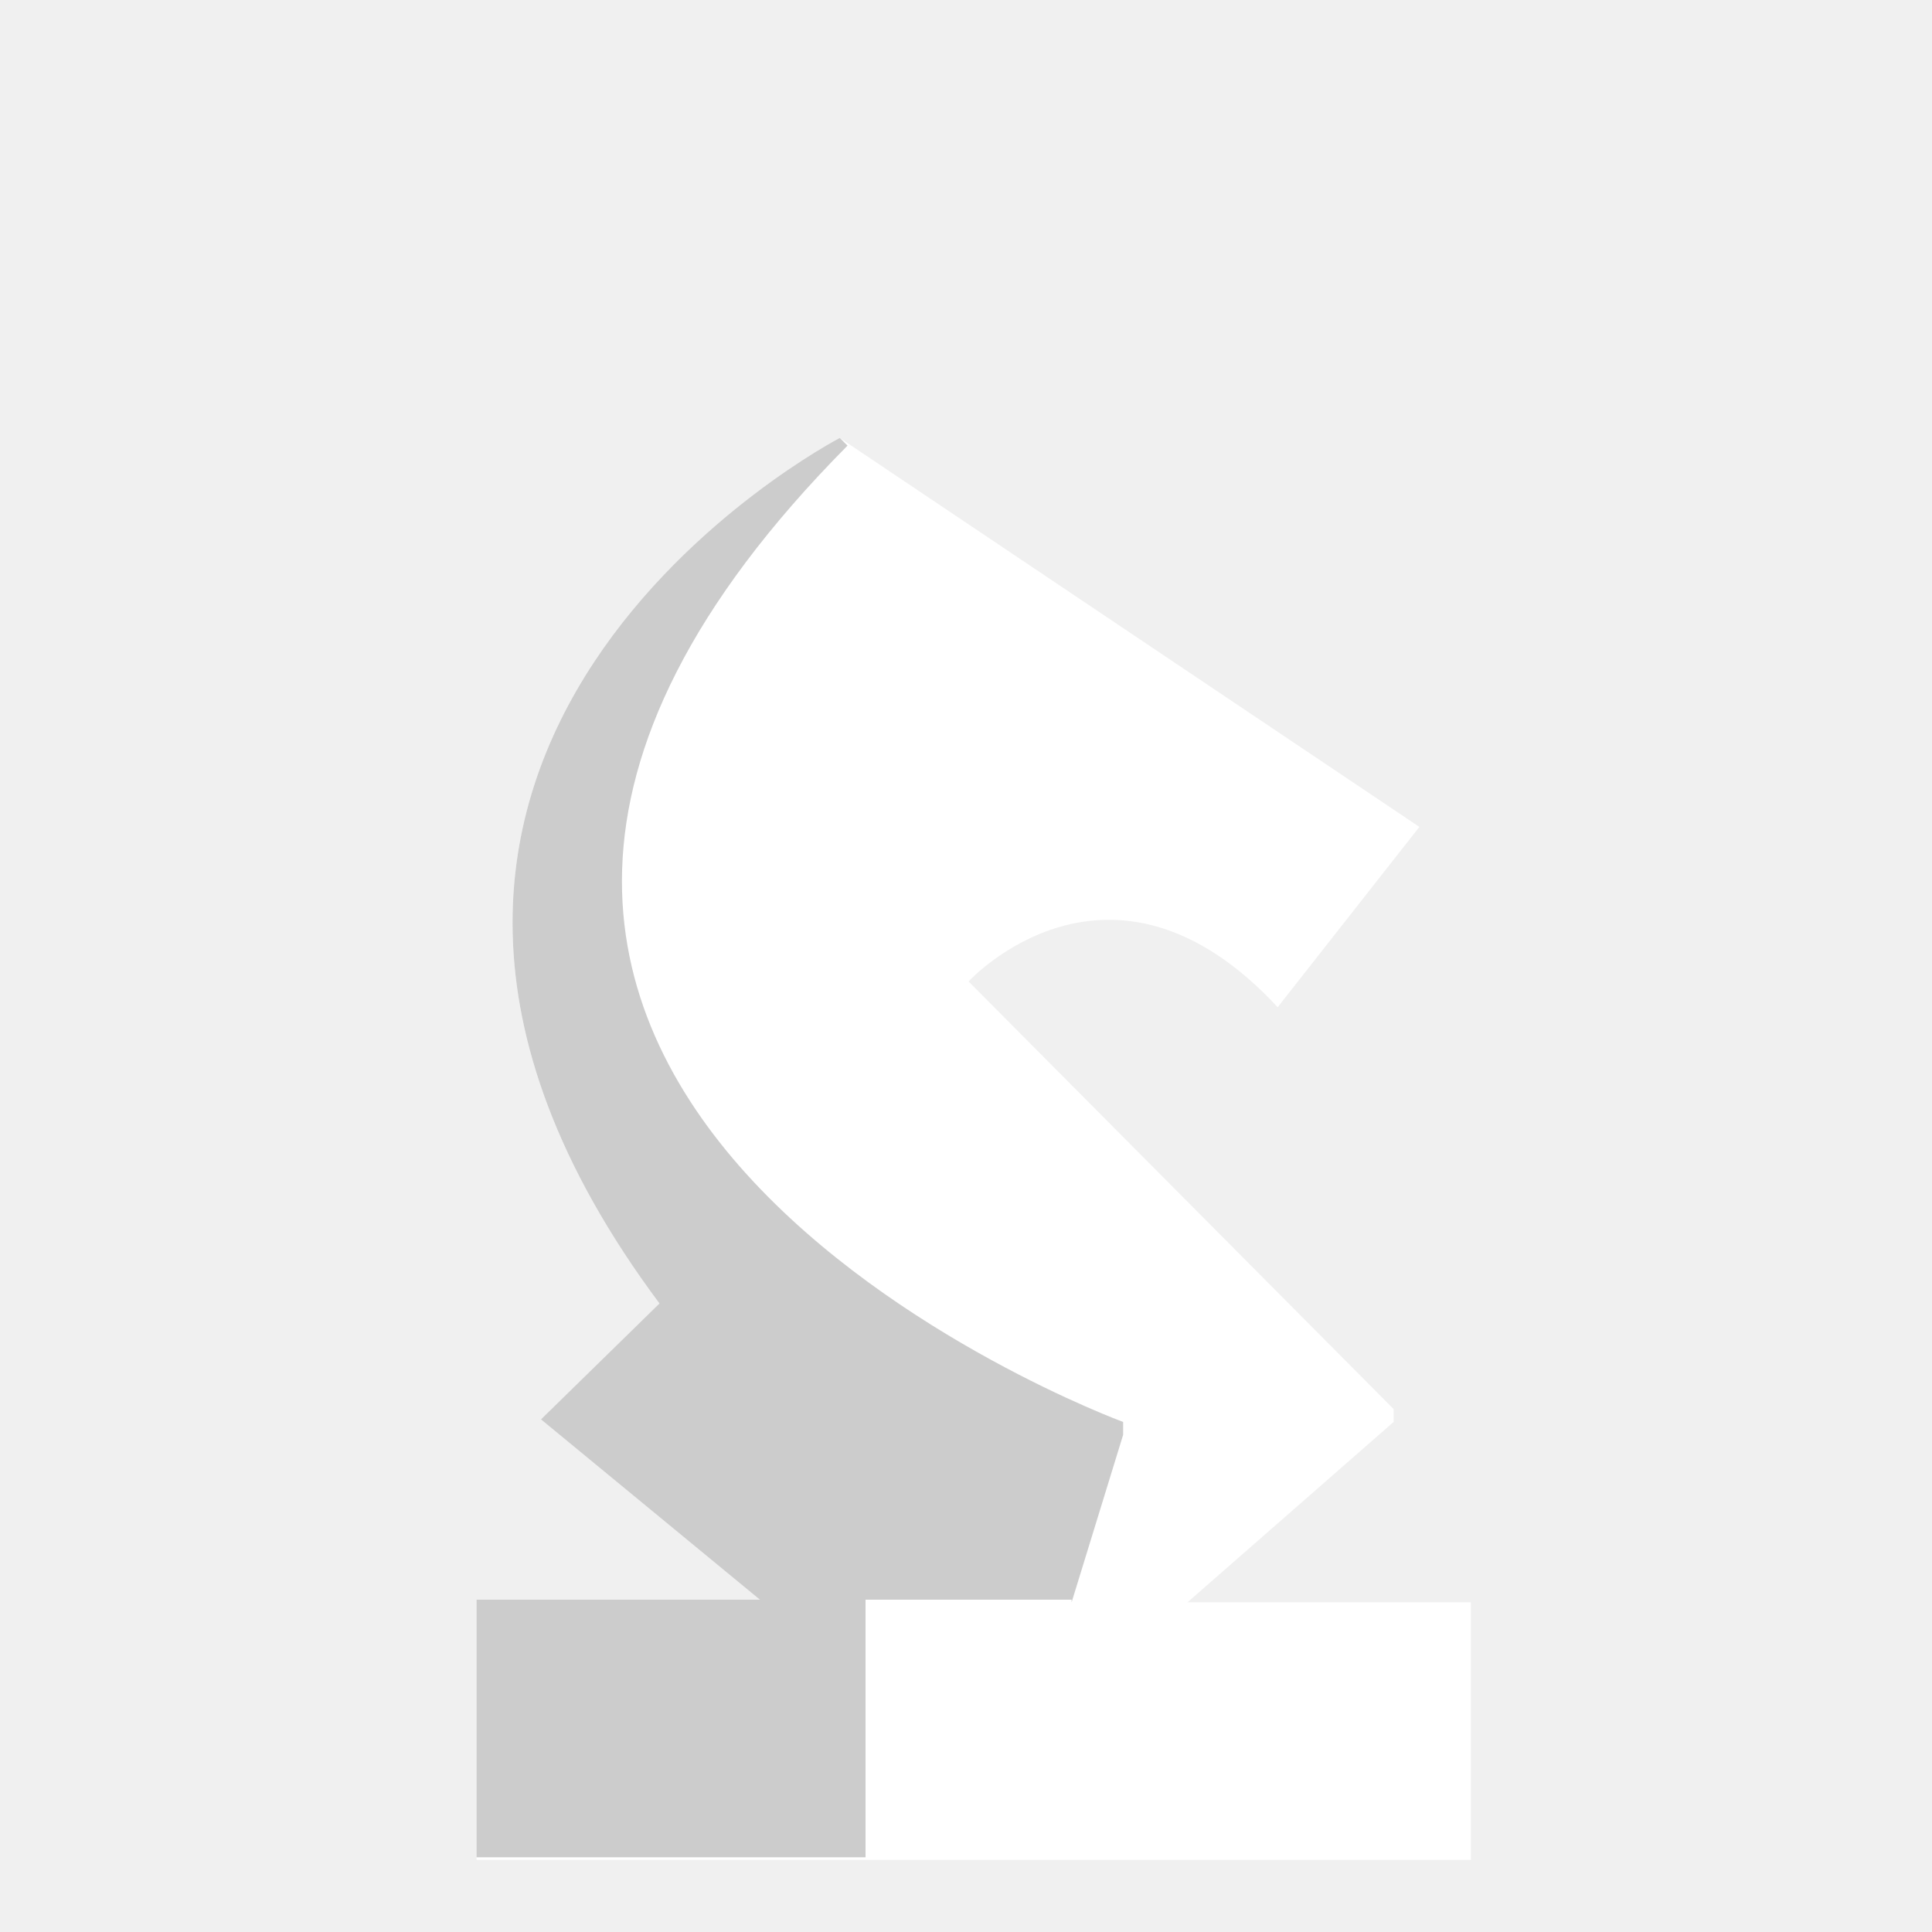
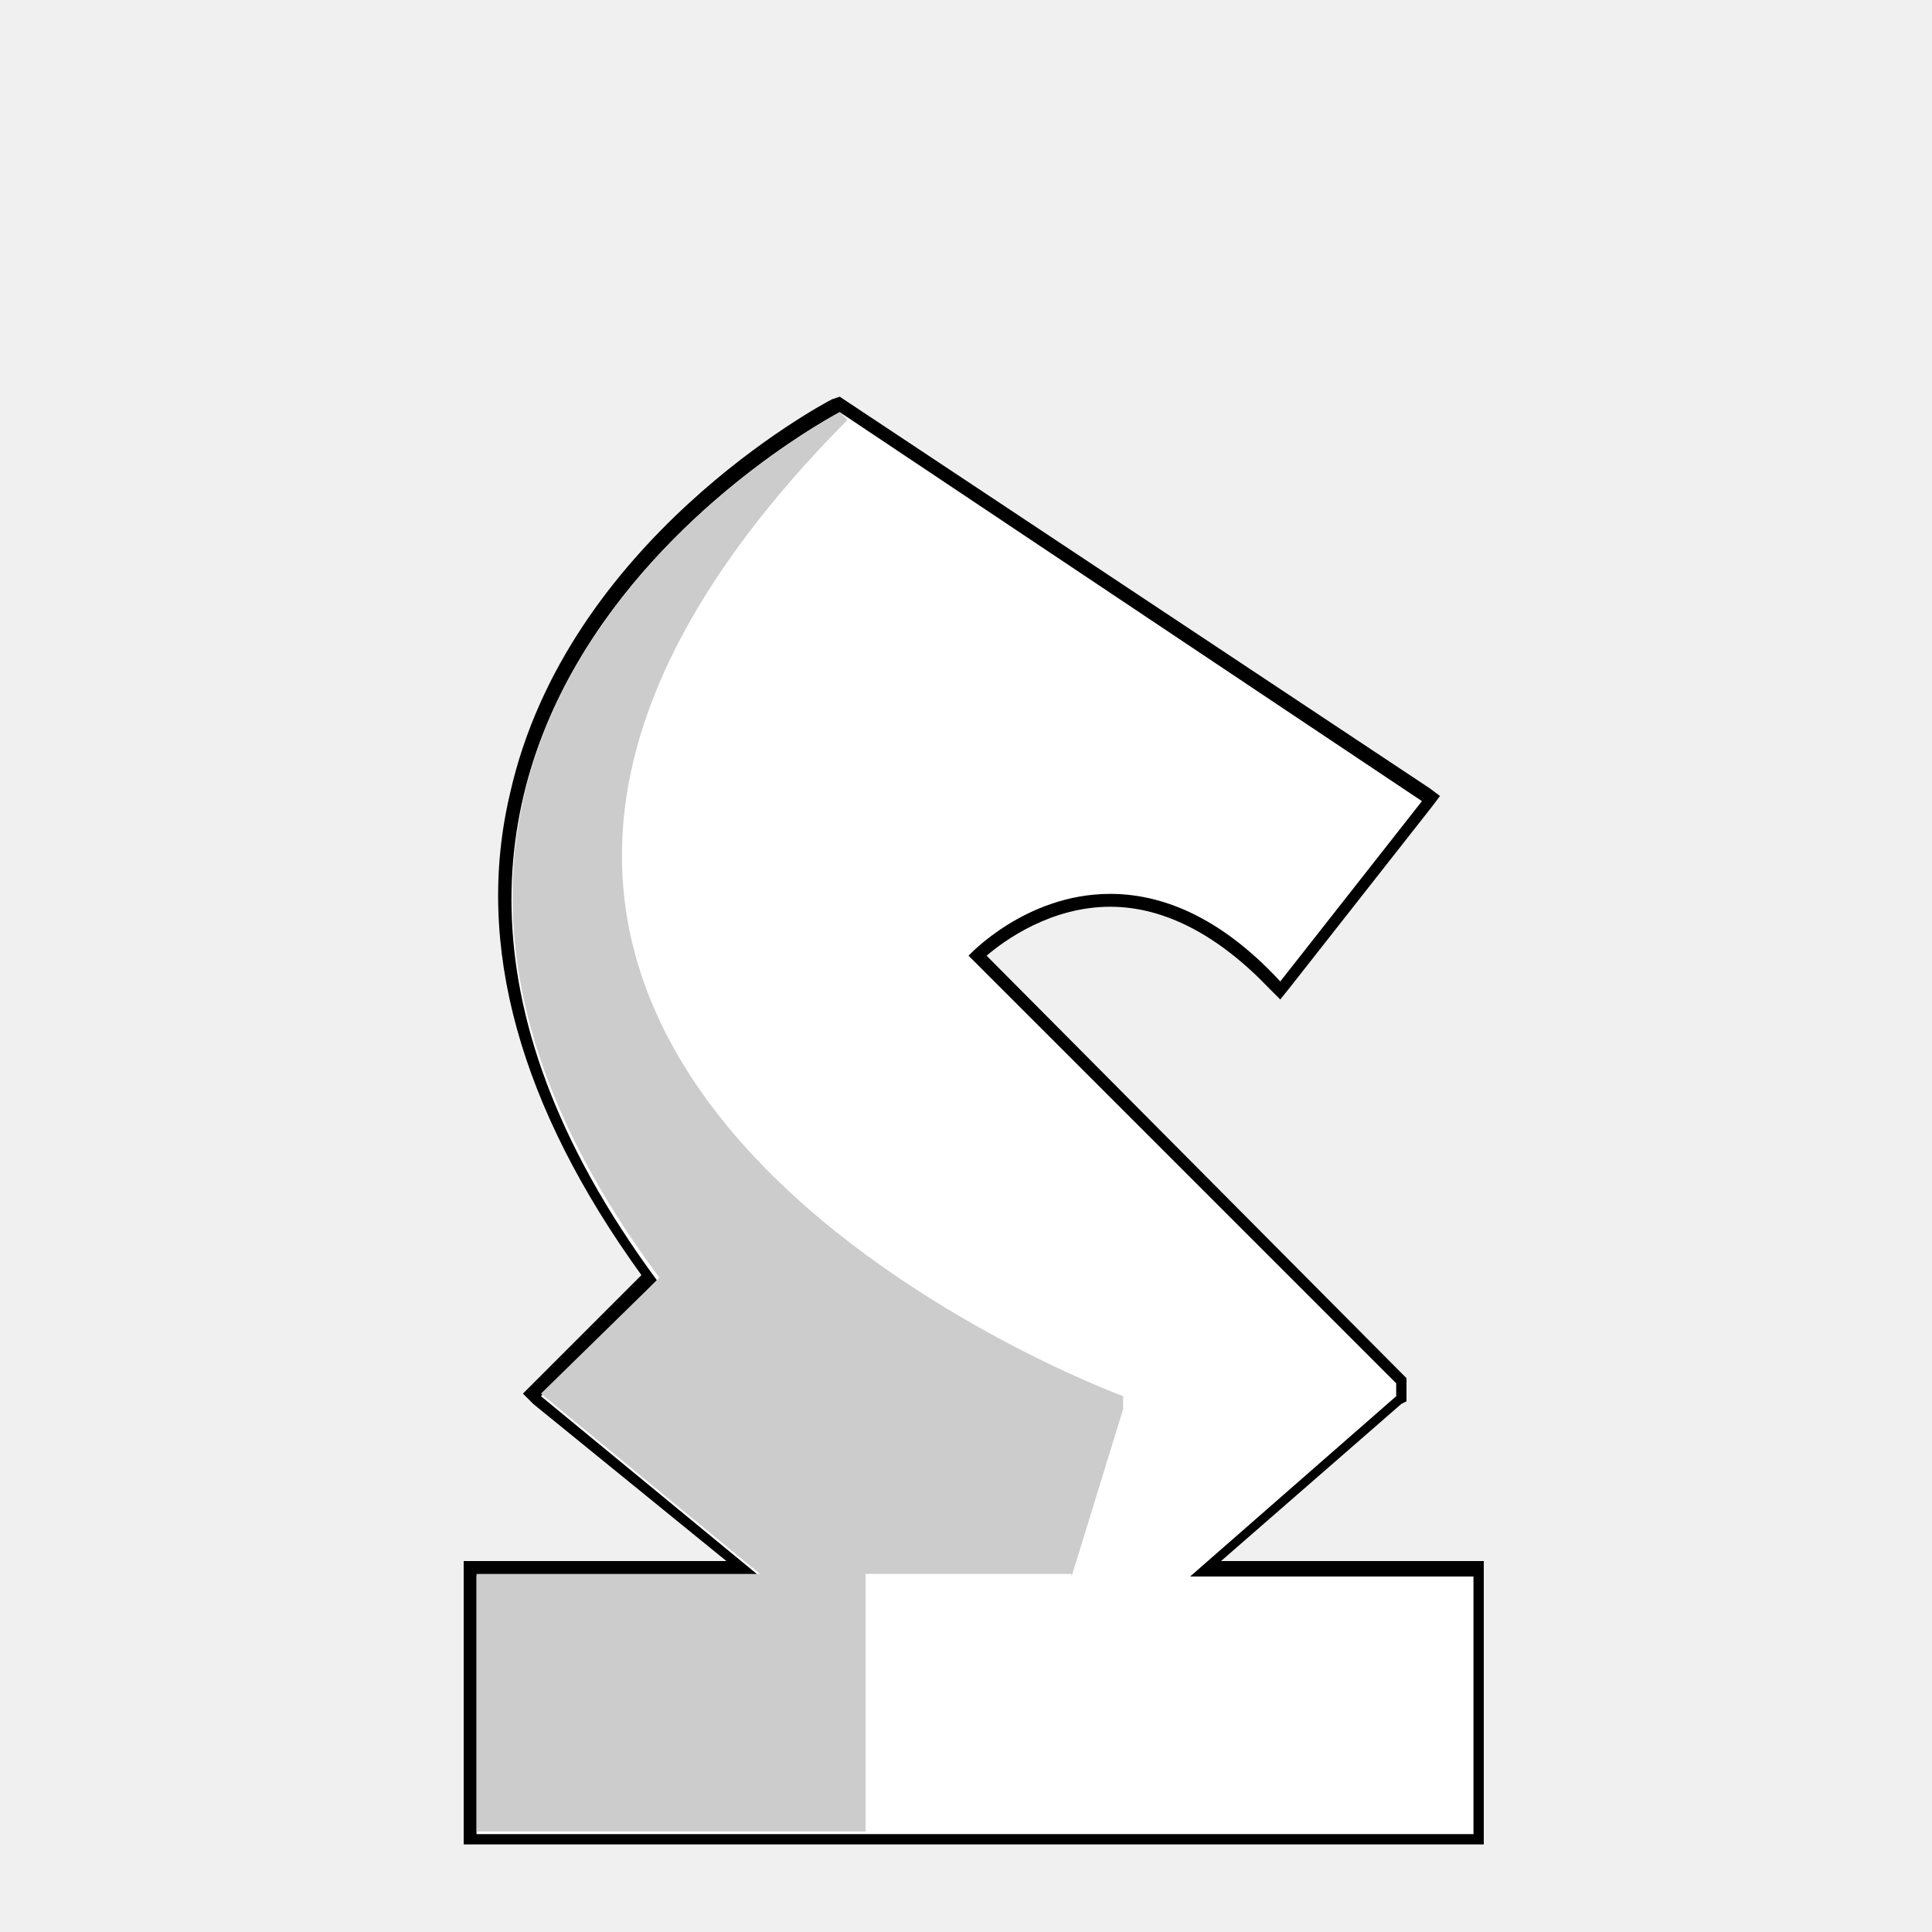
- <svg xmlns="http://www.w3.org/2000/svg" version="1.1" id="Layer_1" x="0px" y="0px" viewBox="0 0 75 75" style="enable-background:new 0 0 75 75;" xml:space="preserve">
+ <svg xmlns="http://www.w3.org/2000/svg" version="1.1" id="White" x="0px" y="0px" viewBox="0 0 75 75" style="enable-background:new 0 0 75 75;" xml:space="preserve">
  <style type="text/css">
	.st0{fill:#FFFFFF;}
	.st1{fill:#CCCCCC;}
</style>
-   <g id="knight">
-     <path class="st0" d="M18.5,62.2v10h38.6v-10h-11l8-7v-0.5L37.6,38.1c0,0,5.5-6,12,1l5.5-7L32.6,17l0,0c0,0-23.1,12-7,33.6L21,55.1   l8.5,7H18.5z" />
-     <path class="st1" d="M41.6,62.2l2-6.5v-0.5c0,0-35.4-13-10.7-37.9L32.6,17c0,0-23.1,12-7,33.6L21,55.1l8.5,7h-11v10h15.1v-10H41.6z   " />
+   <g id="w_knight">
+     <g>
+       <path class="st0" d="M18.3,71.5V60.9h10.6l-8.2-6.8l4.6-4.6c-4.8-6.5-6.5-12.8-5.2-18.7c2.2-9.8,12.3-15.1,12.4-15.2l0.1-0.1    L55.5,31l-5.9,7.5l-0.2-0.2c-2-2.2-4.2-3.3-6.4-3.3c-2.6,0-4.5,1.6-5.1,2.2l16.5,16.5v0.7l-7.6,6.7h10.6v10.5H18.3z" />
+       <path d="M32.6,16l22.6,15.1l-5.5,7c-2.4-2.6-4.7-3.4-6.6-3.4c-3.3,0-5.5,2.4-5.5,2.4l16.6,16.6v0.5l-8,7h11v10H18.5v-10h11l-8.5-7    l4.5-4.5C9.5,28,32.6,16,32.6,16 M32.6,15.4l-0.3,0.1c-0.4,0.2-10.3,5.5-12.5,15.3c-1.4,5.9,0.4,12.2,5.1,18.7l-4.2,4.2l-0.4,0.4    l0.4,0.4l7.5,6.1h-9.6H18v0.5v10v0.5h0.5h38.6h0.5v-0.5v-10v-0.5h-0.5h-9.7l7-6.1l0.2-0.1v-0.2v-0.5v-0.2l-0.1-0.1L38.3,37.1    c0.7-0.6,2.5-1.9,4.8-1.9c2.1,0,4.2,1.1,6.2,3.2l0.4,0.4l0.4-0.5l5.5-7l0.3-0.4l-0.4-0.3L32.9,15.6L32.6,15.4L32.6,15.4z" />
+     </g>
+     <path class="st1" d="M41.6,61.2l2-6.5v-0.5c0,0-35.4-13-10.7-37.9L32.6,16c0,0-23.1,12-7,33.6L21,54.1l8.5,7h-11v10h15.1v-10H41.6z   " />
  </g>
</svg>
